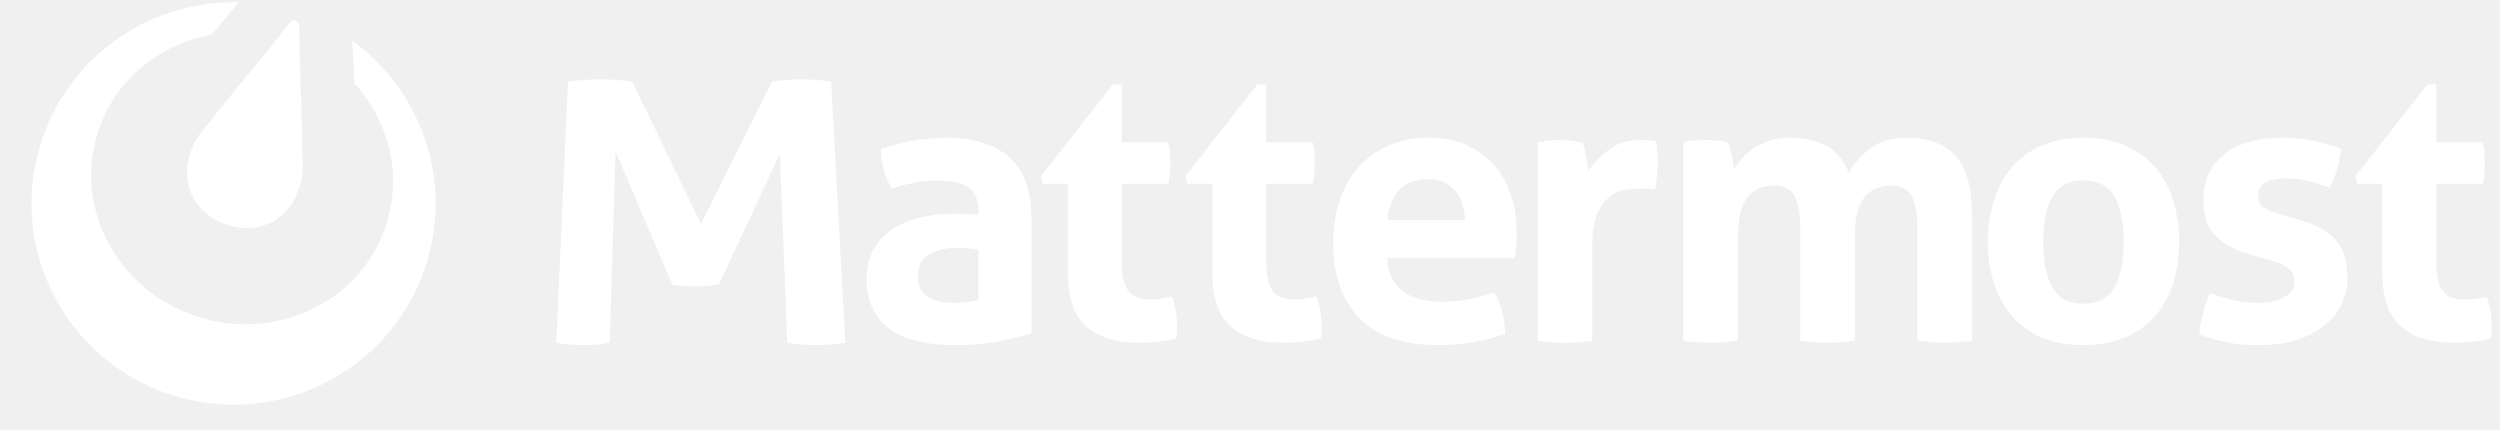
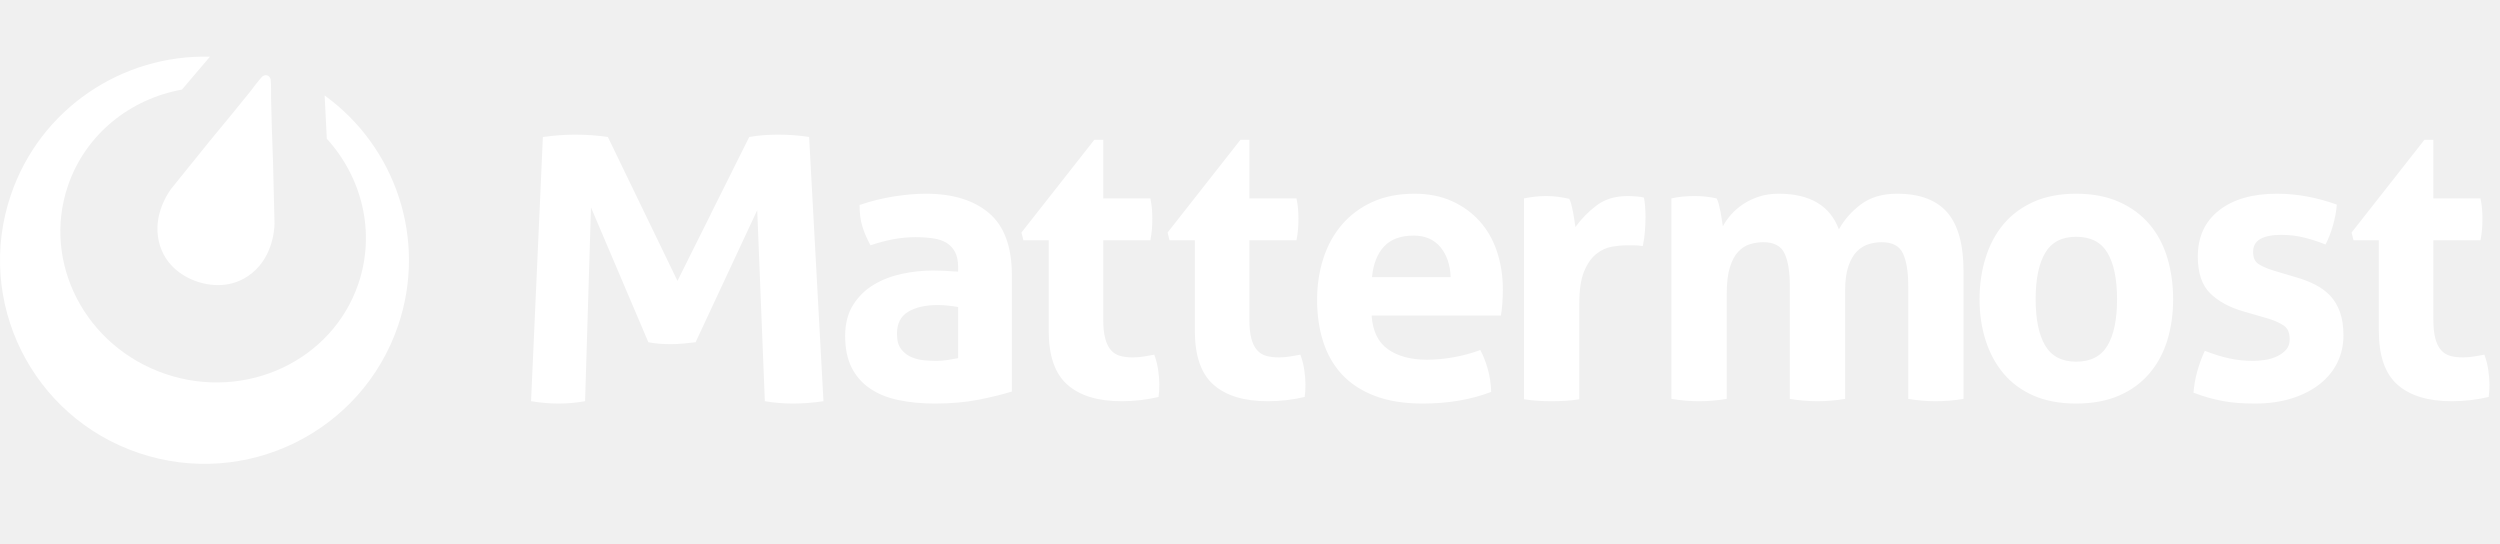
- <svg xmlns="http://www.w3.org/2000/svg" width="256" height="44" viewBox="0 0 256 44" fill="none">
-   <path d="M43.514 27.444C39.852 38.221 28.108 44 17.283 40.35C6.462 36.703 0.658 25.009 4.324 14.232C7.303 5.461 15.639 1.85817e-05 24.47 0.239L21.639 3.568C16.398 4.513 11.876 8.078 10.096 13.309C7.451 21.091 11.885 29.62 20.001 32.357C28.12 35.09 36.844 30.999 39.49 23.217C41.263 18.002 39.858 12.456 36.296 8.538L36.079 4.163C43.218 9.322 46.491 18.685 43.514 27.444ZM29.112 21.794C27.154 23.702 24.747 23.529 23.182 23C21.617 22.474 19.601 21.158 19.211 18.455C18.82 15.753 20.587 13.558 20.587 13.558L24.436 8.79L26.678 6.069L28.602 3.697C28.602 3.697 29.484 2.52 29.736 2.277C29.786 2.227 29.837 2.195 29.887 2.173L29.925 2.154L29.931 2.151C30.035 2.104 30.158 2.094 30.274 2.135C30.391 2.173 30.479 2.252 30.536 2.349L30.549 2.368L30.558 2.39C30.586 2.441 30.608 2.501 30.621 2.573C30.671 2.919 30.656 4.39 30.656 4.39L30.734 7.436L30.857 10.957L31.005 17.07C31.005 17.07 31.071 19.882 29.112 21.794Z" fill="white" />
-   <path d="M100.184 21.523C100.184 20.896 100.077 20.386 99.866 19.992C99.658 19.599 99.368 19.293 99 19.07C98.631 18.846 98.178 18.695 97.639 18.619C97.1 18.54 96.502 18.499 95.847 18.499C94.427 18.499 92.918 18.777 91.315 19.325C90.947 18.644 90.669 18.002 90.487 17.4C90.304 16.799 90.21 16.081 90.21 15.243C91.365 14.849 92.521 14.563 93.677 14.38C94.836 14.197 95.913 14.103 96.912 14.103C99.642 14.103 101.777 14.758 103.314 16.068C104.851 17.375 105.623 19.469 105.623 22.348V34.12C104.7 34.41 103.585 34.684 102.272 34.946C100.959 35.207 99.472 35.339 97.819 35.339C96.477 35.339 95.249 35.219 94.131 34.983C93.016 34.75 92.055 34.356 91.255 33.805C90.452 33.257 89.835 32.552 89.403 31.689C88.969 30.823 88.751 29.765 88.751 28.508C88.751 27.252 89.022 26.2 89.561 25.349C90.1 24.499 90.796 23.819 91.649 23.308C92.502 22.798 93.457 22.433 94.505 22.209C95.557 21.986 96.609 21.876 97.658 21.876C98.42 21.876 99.261 21.916 100.184 21.992V21.523ZM100.184 25.567C99.843 25.509 99.501 25.463 99.157 25.428C98.83 25.39 98.501 25.37 98.171 25.368C96.883 25.368 95.866 25.598 95.116 26.055C94.367 26.515 93.995 27.252 93.995 28.272C93.995 28.952 94.137 29.475 94.427 29.843C94.716 30.209 95.066 30.477 95.472 30.647C95.879 30.817 96.313 30.924 96.773 30.962C97.233 30.999 97.633 31.021 97.973 31.021C98.37 31.021 98.763 30.987 99.157 30.924C99.551 30.858 99.894 30.798 100.184 30.744V25.567ZM109.352 18.814H106.791L106.593 18.03L113.965 8.648H114.869V14.575H119.641C119.716 14.969 119.77 15.322 119.798 15.633C119.823 15.948 119.836 16.276 119.836 16.616C119.836 16.981 119.823 17.337 119.798 17.677C119.77 18.018 119.716 18.395 119.641 18.814H114.869V26.782C114.869 27.592 114.935 28.247 115.068 28.744C115.2 29.242 115.389 29.633 115.638 29.922C115.89 30.209 116.198 30.404 116.564 30.511C116.932 30.615 117.367 30.669 117.864 30.669C118.261 30.669 118.649 30.634 119.03 30.568C119.411 30.505 119.745 30.445 120.034 30.392C120.217 30.889 120.349 31.406 120.428 31.944C120.507 32.48 120.545 32.958 120.545 33.374C120.545 33.664 120.538 33.906 120.526 34.101C120.513 34.297 120.494 34.489 120.466 34.672C119.26 34.958 118.009 35.103 116.724 35.103C114.331 35.103 112.504 34.545 111.244 33.434C109.985 32.322 109.352 30.511 109.352 27.998V18.814ZM124.141 18.814H121.578L121.382 18.03L128.752 8.648H129.659V14.575H134.427C134.506 14.969 134.559 15.322 134.584 15.633C134.61 15.948 134.625 16.276 134.625 16.616C134.625 16.981 134.61 17.337 134.584 17.677C134.559 18.018 134.506 18.395 134.427 18.814H129.659V26.782C129.659 27.592 129.725 28.247 129.854 28.744C129.986 29.242 130.178 29.633 130.427 29.922C130.676 30.209 130.985 30.404 131.353 30.511C131.722 30.615 132.153 30.669 132.654 30.669C133.048 30.669 133.435 30.634 133.816 30.568C134.197 30.505 134.531 30.445 134.821 30.392C135.006 30.889 135.136 31.406 135.214 31.944C135.293 32.48 135.334 32.958 135.334 33.374C135.334 33.664 135.328 33.906 135.315 34.101C135.299 34.297 135.28 34.489 135.255 34.672C134.046 34.958 132.799 35.103 131.511 35.103C129.12 35.103 127.294 34.545 126.031 33.434C124.771 32.322 124.141 30.511 124.141 27.998V18.814ZM142.03 26.43C142.134 27.998 142.685 29.138 143.683 29.843C144.681 30.549 145.998 30.902 147.626 30.902C148.52 30.902 149.431 30.817 150.366 30.647C151.298 30.477 152.183 30.234 153.027 29.922C153.314 30.445 153.563 31.072 153.774 31.805C153.985 32.536 154.101 33.324 154.13 34.161C152.079 34.946 149.768 35.339 147.191 35.339C145.302 35.339 143.677 35.075 142.326 34.552C140.971 34.029 139.869 33.301 139.012 32.376C138.159 31.447 137.529 30.341 137.123 29.059C136.713 27.774 136.512 26.376 136.512 24.858C136.512 23.368 136.72 21.967 137.142 20.66C137.561 19.35 138.187 18.213 139.012 17.246C139.841 16.276 140.867 15.511 142.089 14.947C143.311 14.386 144.735 14.103 146.363 14.103C147.783 14.103 149.043 14.352 150.149 14.849C151.251 15.347 152.193 16.027 152.967 16.89C153.742 17.753 154.328 18.783 154.722 19.973C155.115 21.164 155.311 22.439 155.311 23.8C155.311 24.297 155.292 24.786 155.254 25.271C155.213 25.756 155.166 26.14 155.115 26.43H142.03ZM150.029 22.543C149.979 21.287 149.629 20.273 148.987 19.501C148.341 18.729 147.443 18.342 146.284 18.342C144.971 18.342 143.973 18.71 143.289 19.441C142.606 20.175 142.2 21.208 142.067 22.543H150.029ZM157.449 14.575C157.843 14.497 158.217 14.437 158.573 14.399C158.926 14.358 159.313 14.339 159.735 14.339C160.129 14.339 160.516 14.367 160.898 14.418C161.279 14.471 161.653 14.537 162.022 14.616C162.101 14.745 162.173 14.934 162.239 15.183C162.302 15.432 162.362 15.693 162.416 15.97C162.469 16.244 162.513 16.518 162.554 16.793C162.592 17.07 162.627 17.296 162.652 17.479C163.231 16.67 163.94 15.942 164.781 15.303C165.622 14.66 166.673 14.339 167.933 14.339C168.198 14.339 168.497 14.352 168.84 14.38C169.18 14.405 169.429 14.443 169.59 14.497C169.64 14.758 169.681 15.06 169.706 15.4C169.735 15.741 169.747 16.093 169.747 16.459C169.747 16.906 169.725 17.388 169.687 17.91C169.646 18.433 169.574 18.931 169.47 19.403C169.18 19.35 168.859 19.325 168.503 19.325H167.854C167.407 19.325 166.91 19.372 166.355 19.463C165.804 19.555 165.278 19.794 164.781 20.188C164.28 20.581 163.867 21.17 163.537 21.954C163.209 22.738 163.045 23.838 163.045 25.252V34.908C162.573 34.983 162.101 35.037 161.628 35.062C161.153 35.09 160.693 35.103 160.249 35.103C159.802 35.103 159.348 35.09 158.888 35.062C158.428 35.037 157.95 34.983 157.449 34.908V14.575ZM172.371 14.575C172.736 14.497 173.105 14.437 173.473 14.399C173.841 14.358 174.248 14.339 174.695 14.339C175.142 14.339 175.536 14.358 175.879 14.399C176.219 14.437 176.575 14.497 176.94 14.575C177.019 14.708 177.092 14.896 177.158 15.145C177.224 15.394 177.284 15.655 177.337 15.93C177.388 16.203 177.435 16.471 177.473 16.733C177.514 16.994 177.545 17.218 177.573 17.4C177.781 17.01 178.058 16.616 178.402 16.222C178.742 15.832 179.148 15.479 179.621 15.164C180.096 14.849 180.625 14.594 181.217 14.399C181.809 14.204 182.474 14.103 183.208 14.103C186.389 14.103 188.423 15.309 189.318 17.715C189.843 16.748 190.587 15.904 191.544 15.183C192.505 14.465 193.72 14.103 195.191 14.103C197.503 14.103 199.203 14.739 200.293 16.008C201.386 17.277 201.931 19.258 201.931 21.954V34.867C200.986 35.024 200.051 35.103 199.131 35.103C198.211 35.103 197.279 35.024 196.334 34.867V23.406C196.334 21.992 196.155 20.909 195.802 20.15C195.446 19.391 194.731 19.01 193.654 19.01C193.207 19.01 192.766 19.076 192.335 19.208C191.9 19.337 191.506 19.58 191.15 19.932C190.795 20.285 190.508 20.783 190.284 21.425C190.061 22.064 189.947 22.896 189.947 23.916V34.867C189.003 35.024 188.07 35.103 187.151 35.103C186.231 35.103 185.296 35.024 184.351 34.867V23.406C184.351 21.992 184.175 20.909 183.819 20.15C183.466 19.391 182.748 19.01 181.671 19.01C181.227 19.01 180.78 19.076 180.332 19.208C179.885 19.337 179.485 19.592 179.129 19.973C178.773 20.351 178.493 20.88 178.282 21.561C178.071 22.241 177.967 23.132 177.967 24.231V34.867C177.019 35.024 176.087 35.103 175.167 35.103C174.248 35.103 173.316 35.024 172.371 34.867V14.575ZM213.328 35.339C211.672 35.339 210.236 35.068 209.014 34.533C207.792 33.998 206.781 33.251 205.978 32.297C205.178 31.339 204.573 30.221 204.167 28.94C203.757 27.658 203.553 26.272 203.553 24.779C203.553 23.29 203.757 21.888 204.167 20.581C204.573 19.271 205.178 18.14 205.978 17.186C206.781 16.229 207.792 15.479 209.014 14.928C210.236 14.38 211.672 14.103 213.328 14.103C214.985 14.103 216.431 14.38 217.665 14.928C218.9 15.479 219.923 16.229 220.739 17.186C221.555 18.14 222.156 19.271 222.553 20.581C222.947 21.888 223.142 23.29 223.142 24.779C223.142 26.272 222.947 27.658 222.553 28.94C222.156 30.221 221.555 31.339 220.739 32.297C219.923 33.251 218.9 33.998 217.665 34.533C216.431 35.068 214.985 35.339 213.328 35.339ZM213.328 31.1C214.799 31.1 215.857 30.555 216.5 29.469C217.145 28.385 217.467 26.82 217.467 24.779C217.467 22.738 217.145 21.176 216.5 20.09C215.857 19.003 214.799 18.462 213.328 18.462C211.883 18.462 210.84 19.003 210.195 20.09C209.552 21.176 209.228 22.738 209.228 24.779C209.228 26.82 209.552 28.385 210.195 29.469C210.84 30.555 211.883 31.1 213.328 31.1ZM230.329 26.036C228.858 25.617 227.708 24.997 226.88 24.172C226.052 23.346 225.639 22.112 225.639 20.462C225.639 18.474 226.354 16.918 227.787 15.791C229.217 14.667 231.17 14.103 233.639 14.103C234.665 14.103 235.676 14.197 236.675 14.38C237.673 14.563 238.684 14.837 239.708 15.205C239.657 15.882 239.525 16.591 239.314 17.322C239.106 18.055 238.854 18.695 238.564 19.246C237.934 18.984 237.238 18.755 236.476 18.559C235.714 18.364 234.914 18.266 234.073 18.266C233.179 18.266 232.483 18.402 231.982 18.676C231.485 18.953 231.236 19.391 231.236 19.992C231.236 20.569 231.412 20.972 231.768 21.208C232.121 21.444 232.628 21.668 233.283 21.876L235.532 22.543C236.265 22.751 236.93 23.006 237.522 23.308C238.114 23.611 238.618 23.983 239.04 24.427C239.459 24.871 239.786 25.422 240.023 26.074C240.262 26.729 240.378 27.529 240.378 28.47C240.378 29.437 240.174 30.341 239.767 31.179C239.361 32.013 238.769 32.741 237.994 33.355C237.22 33.972 236.281 34.454 235.176 34.807C234.073 35.16 232.823 35.339 231.431 35.339C230.801 35.339 230.225 35.317 229.699 35.279C229.173 35.238 228.666 35.175 228.181 35.084C227.696 34.99 227.214 34.879 226.742 34.75C226.269 34.618 225.756 34.448 225.205 34.24C225.258 33.531 225.381 32.82 225.579 32.098C225.776 31.379 226.033 30.677 226.348 30.001C227.214 30.341 228.036 30.596 228.811 30.766C229.585 30.936 230.395 31.021 231.236 31.021C231.604 31.021 232.004 30.987 232.436 30.924C232.87 30.858 233.27 30.738 233.639 30.568C234.007 30.398 234.316 30.177 234.565 29.903C234.817 29.626 234.939 29.267 234.939 28.823C234.939 28.193 234.75 27.743 234.369 27.469C233.988 27.195 233.456 26.952 232.773 26.741L230.329 26.036ZM243.959 18.814H241.399L241.2 18.03L248.573 8.648H249.477V14.575H254.248C254.327 14.969 254.381 15.322 254.406 15.633C254.431 15.948 254.444 16.276 254.444 16.616C254.444 16.981 254.431 17.337 254.406 17.677C254.381 18.018 254.327 18.395 254.248 18.814H249.477V26.782C249.477 27.592 249.546 28.247 249.675 28.744C249.808 29.242 249.997 29.633 250.249 29.922C250.497 30.209 250.806 30.404 251.174 30.511C251.54 30.615 251.974 30.669 252.475 30.669C252.869 30.669 253.256 30.634 253.637 30.568C254.018 30.505 254.352 30.445 254.642 30.392C254.825 30.889 254.957 31.406 255.036 31.944C255.114 32.48 255.155 32.958 255.155 33.374C255.155 33.664 255.149 33.906 255.133 34.101C255.121 34.297 255.102 34.489 255.077 34.672C253.867 34.958 252.62 35.103 251.332 35.103C248.942 35.103 247.115 34.545 245.852 33.434C244.592 32.322 243.959 30.511 243.959 27.998V18.814ZM58.162 8.362C59.302 8.204 60.398 8.125 61.45 8.125C62.561 8.125 63.657 8.204 64.737 8.362L71.783 22.924L79.042 8.362C79.924 8.204 80.906 8.125 81.987 8.125C83.07 8.125 84.106 8.204 85.105 8.362L86.556 35.1C85.476 35.26 84.45 35.339 83.483 35.339C82.513 35.339 81.561 35.26 80.623 35.1L79.851 15.769L73.619 29.132C73.219 29.182 72.806 29.229 72.381 29.267C71.953 29.308 71.528 29.327 71.099 29.327C70.728 29.327 70.359 29.314 69.991 29.289C69.619 29.261 69.235 29.21 68.835 29.132L63.031 15.492L62.432 35.1C61.522 35.26 60.637 35.339 59.783 35.339C58.873 35.339 57.935 35.26 56.965 35.1L58.162 8.362Z" fill="white" />
+ <svg xmlns="http://www.w3.org/2000/svg" width="184" height="40" viewBox="0 0 184 40" fill="none">
+   <path d="M29.302 23.958C26.638 31.796 18.097 35.999 10.225 33.345C2.354 30.692 -1.867 22.188 0.799 14.35C2.966 7.971 9.029 3.999 15.451 4.173L13.392 6.594C9.581 7.282 6.292 9.874 4.998 13.679C3.074 19.339 6.299 25.541 12.201 27.532C18.106 29.52 24.451 26.544 26.375 20.885C27.664 17.092 26.642 13.058 24.052 10.209L23.894 7.027C29.086 10.779 31.466 17.589 29.302 23.958ZM18.828 19.849C17.403 21.237 15.653 21.111 14.514 20.727C13.376 20.344 11.91 19.387 11.626 17.422C11.342 15.456 12.627 13.86 12.627 13.86L15.426 10.392L17.057 8.413L18.456 6.688C18.456 6.688 19.098 5.832 19.281 5.655C19.318 5.619 19.354 5.596 19.391 5.58L19.418 5.566L19.423 5.564C19.499 5.529 19.588 5.523 19.673 5.552C19.757 5.58 19.822 5.637 19.863 5.708L19.872 5.722L19.879 5.738C19.899 5.774 19.915 5.818 19.925 5.871C19.961 6.123 19.95 7.192 19.95 7.192L20.007 9.407L20.096 11.968L20.204 16.414C20.204 16.414 20.252 18.459 18.828 19.849V19.849Z" fill="white" />
+   <path d="M70.518 19.654C70.518 19.198 70.44 18.827 70.287 18.541C70.135 18.254 69.925 18.032 69.657 17.869C69.389 17.707 69.059 17.597 68.667 17.542C68.275 17.485 67.84 17.455 67.364 17.455C66.331 17.455 65.234 17.657 64.068 18.055C63.8 17.56 63.598 17.093 63.466 16.656C63.333 16.218 63.264 15.696 63.264 15.087C64.105 14.8 64.945 14.592 65.786 14.459C66.629 14.326 67.412 14.257 68.138 14.257C70.124 14.257 71.677 14.734 72.795 15.687C73.912 16.637 74.474 18.16 74.474 20.254V28.816C73.802 29.026 72.992 29.226 72.037 29.416C71.081 29.606 70 29.702 68.798 29.702C67.822 29.702 66.929 29.615 66.116 29.443C65.305 29.274 64.606 28.987 64.024 28.587C63.44 28.188 62.991 27.675 62.678 27.047C62.362 26.418 62.203 25.648 62.203 24.734C62.203 23.82 62.401 23.055 62.792 22.437C63.184 21.818 63.69 21.323 64.311 20.953C64.931 20.581 65.626 20.316 66.388 20.153C67.153 19.991 67.918 19.91 68.681 19.91C69.235 19.91 69.847 19.94 70.518 19.995V19.654ZM70.518 22.595C70.27 22.553 70.021 22.52 69.771 22.494C69.533 22.466 69.294 22.452 69.054 22.45C68.118 22.45 67.378 22.618 66.832 22.95C66.287 23.284 66.017 23.82 66.017 24.562C66.017 25.057 66.12 25.437 66.331 25.705C66.542 25.971 66.796 26.166 67.091 26.289C67.387 26.413 67.703 26.491 68.037 26.518C68.372 26.546 68.663 26.562 68.91 26.562C69.199 26.562 69.485 26.537 69.771 26.491C70.058 26.443 70.307 26.399 70.518 26.36V22.595ZM77.185 17.684H75.323L75.179 17.114L80.541 10.29H81.198V14.601H84.668C84.723 14.887 84.762 15.144 84.783 15.371C84.801 15.6 84.81 15.838 84.81 16.085C84.81 16.351 84.801 16.61 84.783 16.857C84.762 17.105 84.723 17.379 84.668 17.684H81.198V23.479C81.198 24.067 81.246 24.544 81.343 24.906C81.439 25.268 81.576 25.552 81.757 25.762C81.94 25.971 82.165 26.113 82.431 26.191C82.698 26.266 83.015 26.305 83.376 26.305C83.665 26.305 83.947 26.28 84.224 26.232C84.501 26.186 84.744 26.143 84.955 26.104C85.088 26.466 85.184 26.841 85.241 27.233C85.298 27.622 85.326 27.97 85.326 28.273C85.326 28.483 85.321 28.66 85.312 28.802C85.303 28.944 85.289 29.084 85.268 29.216C84.391 29.425 83.482 29.53 82.547 29.53C80.807 29.53 79.478 29.125 78.562 28.316C77.646 27.508 77.185 26.191 77.185 24.363V17.684ZM87.941 17.684H86.077L85.935 17.114L91.295 10.29H91.954V14.601H95.422C95.479 14.887 95.518 15.144 95.537 15.371C95.555 15.6 95.566 15.838 95.566 16.085C95.566 16.351 95.555 16.61 95.537 16.857C95.518 17.105 95.479 17.379 95.422 17.684H91.954V23.479C91.954 24.067 92.002 24.544 92.096 24.906C92.192 25.268 92.332 25.552 92.513 25.762C92.694 25.971 92.919 26.113 93.186 26.191C93.454 26.266 93.768 26.305 94.132 26.305C94.419 26.305 94.701 26.28 94.978 26.232C95.255 26.186 95.498 26.143 95.708 26.104C95.844 26.466 95.937 26.841 95.995 27.233C96.052 27.622 96.082 27.97 96.082 28.273C96.082 28.483 96.077 28.66 96.068 28.802C96.056 28.944 96.043 29.084 96.024 29.216C95.145 29.425 94.238 29.53 93.301 29.53C91.563 29.53 90.234 29.125 89.316 28.316C88.4 27.508 87.941 26.191 87.941 24.363V17.684ZM100.951 23.222C101.027 24.363 101.428 25.192 102.154 25.705C102.88 26.218 103.837 26.475 105.021 26.475C105.672 26.475 106.334 26.413 107.014 26.289C107.692 26.166 108.336 25.989 108.949 25.762C109.158 26.143 109.339 26.598 109.492 27.132C109.646 27.663 109.731 28.236 109.751 28.845C108.26 29.416 106.579 29.702 104.705 29.702C103.331 29.702 102.149 29.51 101.167 29.129C100.182 28.749 99.38 28.22 98.757 27.547C98.136 26.871 97.678 26.067 97.383 25.135C97.085 24.2 96.938 23.183 96.938 22.079C96.938 20.996 97.09 19.977 97.396 19.026C97.701 18.073 98.157 17.247 98.757 16.543C99.359 15.838 100.106 15.281 100.995 14.871C101.883 14.464 102.919 14.257 104.103 14.257C105.136 14.257 106.052 14.438 106.856 14.8C107.658 15.162 108.343 15.657 108.906 16.285C109.469 16.912 109.895 17.661 110.182 18.527C110.468 19.393 110.61 20.32 110.61 21.31C110.61 21.672 110.596 22.027 110.569 22.379C110.539 22.732 110.505 23.012 110.468 23.222H100.951ZM106.769 20.396C106.732 19.482 106.478 18.744 106.011 18.183C105.541 17.622 104.888 17.34 104.046 17.34C103.09 17.34 102.364 17.608 101.867 18.14C101.37 18.673 101.075 19.425 100.979 20.396H106.769ZM112.165 14.601C112.452 14.544 112.724 14.5 112.983 14.473C113.24 14.443 113.521 14.429 113.828 14.429C114.114 14.429 114.396 14.45 114.673 14.486C114.95 14.525 115.223 14.573 115.491 14.631C115.548 14.725 115.601 14.862 115.649 15.043C115.695 15.224 115.738 15.414 115.777 15.616C115.816 15.815 115.848 16.014 115.878 16.213C115.906 16.415 115.931 16.58 115.949 16.713C116.371 16.124 116.886 15.595 117.497 15.13C118.109 14.663 118.874 14.429 119.79 14.429C119.983 14.429 120.2 14.438 120.45 14.459C120.697 14.477 120.878 14.505 120.995 14.544C121.032 14.734 121.061 14.954 121.08 15.201C121.1 15.448 121.11 15.705 121.11 15.971C121.11 16.296 121.093 16.646 121.066 17.027C121.036 17.407 120.984 17.769 120.908 18.112C120.697 18.073 120.464 18.055 120.205 18.055H119.733C119.408 18.055 119.046 18.089 118.643 18.156C118.242 18.222 117.859 18.396 117.497 18.683C117.133 18.969 116.833 19.397 116.593 19.968C116.355 20.538 116.235 21.337 116.235 22.366V29.388C115.892 29.443 115.548 29.482 115.205 29.5C114.859 29.521 114.524 29.53 114.202 29.53C113.876 29.53 113.546 29.521 113.212 29.5C112.878 29.482 112.529 29.443 112.165 29.388V14.601ZM123.017 14.601C123.283 14.544 123.551 14.5 123.819 14.473C124.087 14.443 124.383 14.429 124.708 14.429C125.033 14.429 125.319 14.443 125.569 14.473C125.816 14.5 126.075 14.544 126.341 14.601C126.398 14.697 126.451 14.835 126.499 15.016C126.547 15.197 126.591 15.387 126.63 15.586C126.666 15.785 126.701 15.98 126.728 16.17C126.758 16.36 126.781 16.523 126.801 16.656C126.952 16.372 127.154 16.085 127.404 15.799C127.651 15.515 127.947 15.258 128.29 15.029C128.636 14.8 129.021 14.615 129.451 14.473C129.882 14.331 130.365 14.257 130.899 14.257C133.212 14.257 134.692 15.135 135.342 16.885C135.725 16.181 136.265 15.568 136.962 15.043C137.66 14.521 138.544 14.257 139.614 14.257C141.295 14.257 142.532 14.72 143.325 15.643C144.119 16.566 144.516 18.007 144.516 19.968V29.358C143.829 29.473 143.148 29.53 142.479 29.53C141.811 29.53 141.133 29.473 140.446 29.358V21.023C140.446 19.995 140.315 19.207 140.058 18.655C139.8 18.103 139.28 17.826 138.496 17.826C138.171 17.826 137.85 17.874 137.537 17.97C137.221 18.064 136.934 18.241 136.675 18.497C136.417 18.754 136.208 19.116 136.046 19.583C135.883 20.048 135.801 20.652 135.801 21.395V29.358C135.113 29.473 134.435 29.53 133.767 29.53C133.098 29.53 132.418 29.473 131.73 29.358V21.023C131.73 19.995 131.602 19.207 131.343 18.655C131.087 18.103 130.565 17.826 129.781 17.826C129.458 17.826 129.133 17.874 128.808 17.97C128.482 18.064 128.192 18.25 127.933 18.527C127.674 18.802 127.47 19.186 127.317 19.681C127.163 20.176 127.088 20.824 127.088 21.624V29.358C126.398 29.473 125.72 29.53 125.051 29.53C124.383 29.53 123.705 29.473 123.017 29.358V14.601ZM152.805 29.702C151.6 29.702 150.556 29.505 149.667 29.116C148.778 28.726 148.043 28.183 147.459 27.489C146.877 26.793 146.437 25.98 146.142 25.048C145.844 24.116 145.695 23.108 145.695 22.022C145.695 20.939 145.844 19.919 146.142 18.969C146.437 18.016 146.877 17.194 147.459 16.5C148.043 15.803 148.778 15.258 149.667 14.857C150.556 14.459 151.6 14.257 152.805 14.257C154.01 14.257 155.061 14.459 155.959 14.857C156.857 15.258 157.601 15.803 158.194 16.5C158.788 17.194 159.225 18.016 159.514 18.969C159.8 19.919 159.942 20.939 159.942 22.022C159.942 23.108 159.8 24.116 159.514 25.048C159.225 25.98 158.788 26.793 158.194 27.489C157.601 28.183 156.857 28.726 155.959 29.116C155.061 29.505 154.01 29.702 152.805 29.702V29.702ZM152.805 26.619C153.875 26.619 154.644 26.223 155.111 25.433C155.581 24.645 155.815 23.506 155.815 22.022C155.815 20.538 155.581 19.402 155.111 18.612C154.644 17.821 153.875 17.427 152.805 17.427C151.754 17.427 150.995 17.821 150.526 18.612C150.059 19.402 149.823 20.538 149.823 22.022C149.823 23.506 150.059 24.645 150.526 25.433C150.995 26.223 151.754 26.619 152.805 26.619ZM165.169 22.936C164.099 22.631 163.263 22.18 162.661 21.58C162.058 20.98 161.758 20.082 161.758 18.882C161.758 17.437 162.278 16.305 163.32 15.485C164.36 14.667 165.78 14.257 167.576 14.257C168.323 14.257 169.058 14.326 169.784 14.459C170.51 14.592 171.245 14.791 171.99 15.059C171.953 15.552 171.857 16.067 171.703 16.598C171.552 17.132 171.369 17.597 171.158 17.998C170.7 17.808 170.194 17.64 169.64 17.498C169.085 17.356 168.504 17.285 167.892 17.285C167.242 17.285 166.735 17.384 166.371 17.583C166.009 17.785 165.828 18.103 165.828 18.541C165.828 18.96 165.957 19.253 166.216 19.425C166.472 19.596 166.841 19.759 167.317 19.91L168.953 20.396C169.486 20.547 169.97 20.733 170.4 20.953C170.831 21.172 171.197 21.443 171.504 21.766C171.809 22.088 172.047 22.489 172.219 22.963C172.393 23.44 172.478 24.022 172.478 24.706C172.478 25.41 172.329 26.067 172.033 26.676C171.738 27.283 171.307 27.812 170.744 28.259C170.18 28.708 169.498 29.058 168.694 29.315C167.892 29.571 166.983 29.702 165.97 29.702C165.512 29.702 165.093 29.686 164.711 29.659C164.328 29.629 163.959 29.583 163.607 29.517C163.254 29.448 162.903 29.368 162.56 29.274C162.216 29.177 161.843 29.054 161.442 28.903C161.481 28.387 161.57 27.87 161.715 27.345C161.858 26.822 162.045 26.312 162.274 25.82C162.903 26.067 163.501 26.253 164.065 26.376C164.628 26.5 165.217 26.562 165.828 26.562C166.096 26.562 166.387 26.537 166.701 26.491C167.017 26.443 167.308 26.356 167.576 26.232C167.844 26.108 168.068 25.948 168.249 25.749C168.433 25.547 168.522 25.286 168.522 24.963C168.522 24.505 168.385 24.177 168.107 23.978C167.83 23.779 167.443 23.602 166.946 23.449L165.169 22.936ZM175.082 17.684H173.22L173.075 17.114L178.437 10.29H179.095V14.601H182.565C182.622 14.887 182.661 15.144 182.679 15.371C182.698 15.6 182.707 15.838 182.707 16.085C182.707 16.351 182.698 16.61 182.679 16.857C182.661 17.105 182.622 17.379 182.565 17.684H179.095V23.479C179.095 24.067 179.145 24.544 179.239 24.906C179.335 25.268 179.473 25.552 179.656 25.762C179.837 25.971 180.061 26.113 180.329 26.191C180.595 26.266 180.911 26.305 181.275 26.305C181.562 26.305 181.843 26.28 182.12 26.232C182.398 26.186 182.64 26.143 182.851 26.104C182.984 26.466 183.08 26.841 183.137 27.233C183.195 27.622 183.224 27.97 183.224 28.273C183.224 28.483 183.22 28.66 183.208 28.802C183.199 28.944 183.186 29.084 183.167 29.216C182.288 29.425 181.381 29.53 180.444 29.53C178.705 29.53 177.377 29.125 176.458 28.316C175.542 27.508 175.082 26.191 175.082 24.363V17.684ZM39.956 10.082C40.785 9.967 41.583 9.91 42.348 9.91C43.156 9.91 43.953 9.967 44.739 10.082L49.862 20.673L55.142 10.082C55.783 9.967 56.498 9.91 57.284 9.91C58.072 9.91 58.825 9.967 59.551 10.082L60.607 29.528C59.822 29.645 59.075 29.702 58.372 29.702C57.666 29.702 56.974 29.645 56.292 29.528L55.731 15.469L51.198 25.188C50.907 25.224 50.607 25.259 50.298 25.286C49.986 25.316 49.677 25.329 49.365 25.329C49.095 25.329 48.827 25.32 48.559 25.302C48.289 25.281 48.01 25.245 47.719 25.188L43.497 15.268L43.062 29.528C42.4 29.645 41.757 29.702 41.136 29.702C40.474 29.702 39.791 29.645 39.086 29.528L39.956 10.082Z" fill="white" />
</svg>
